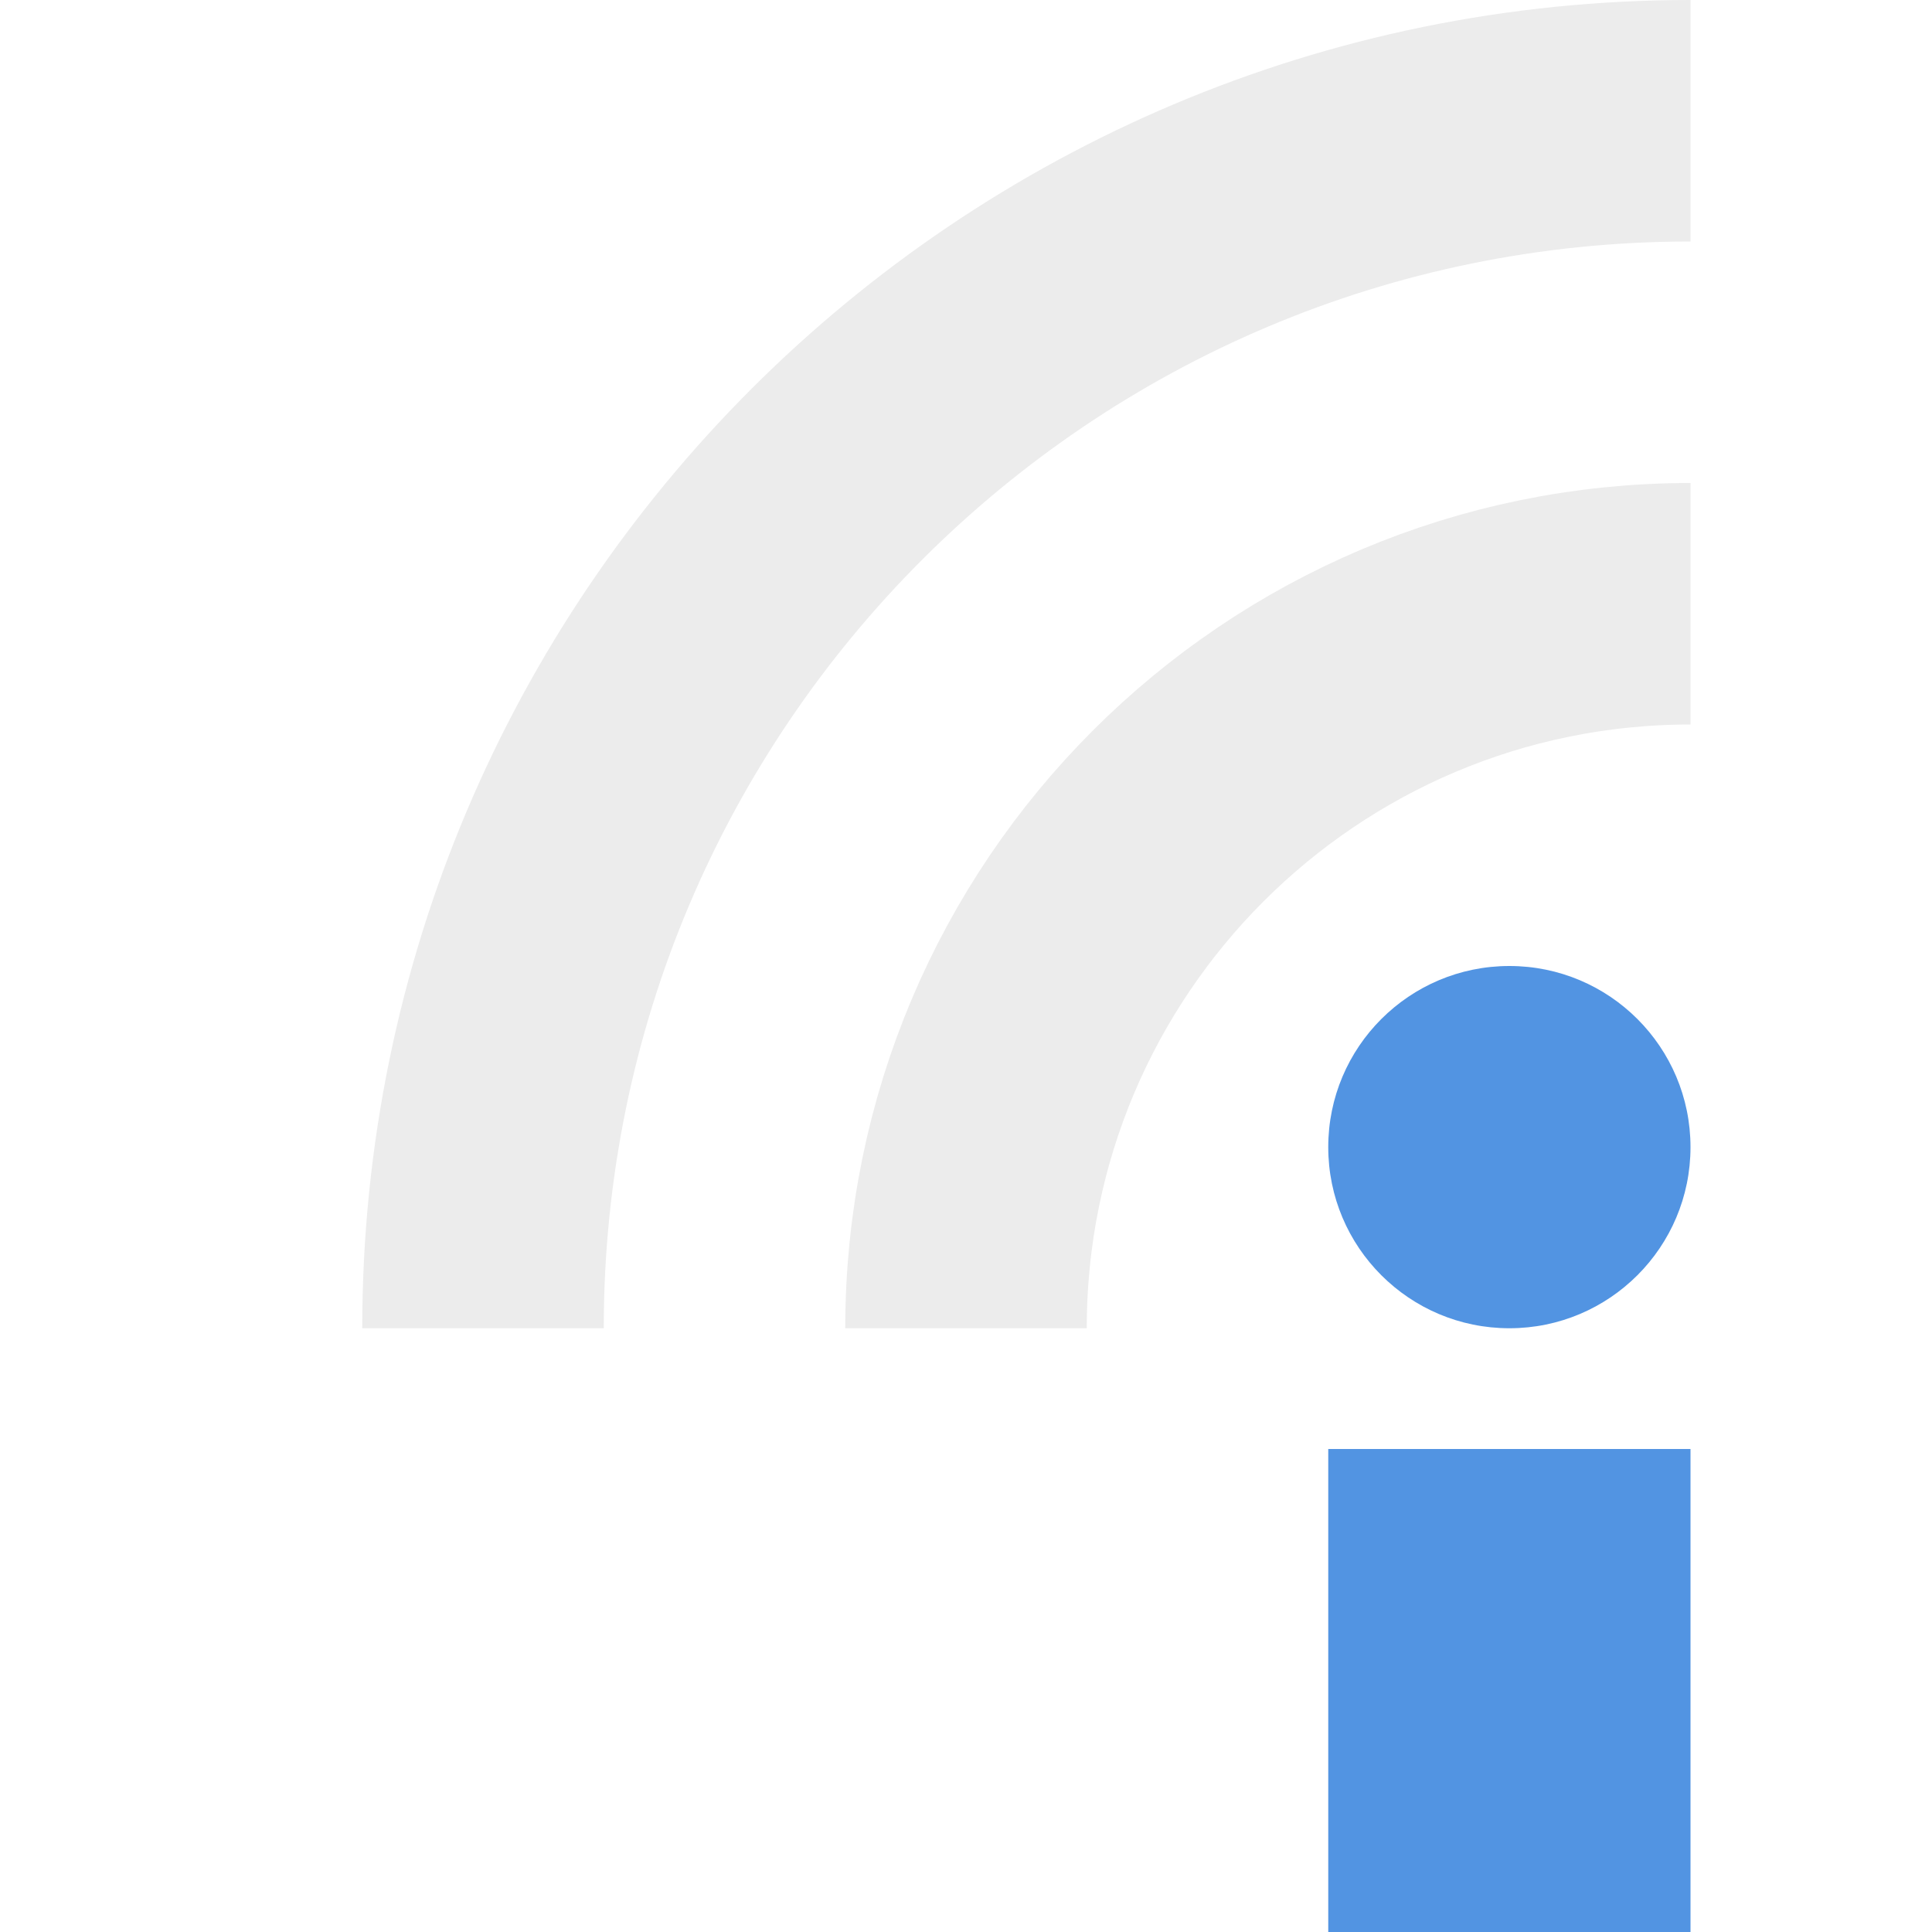
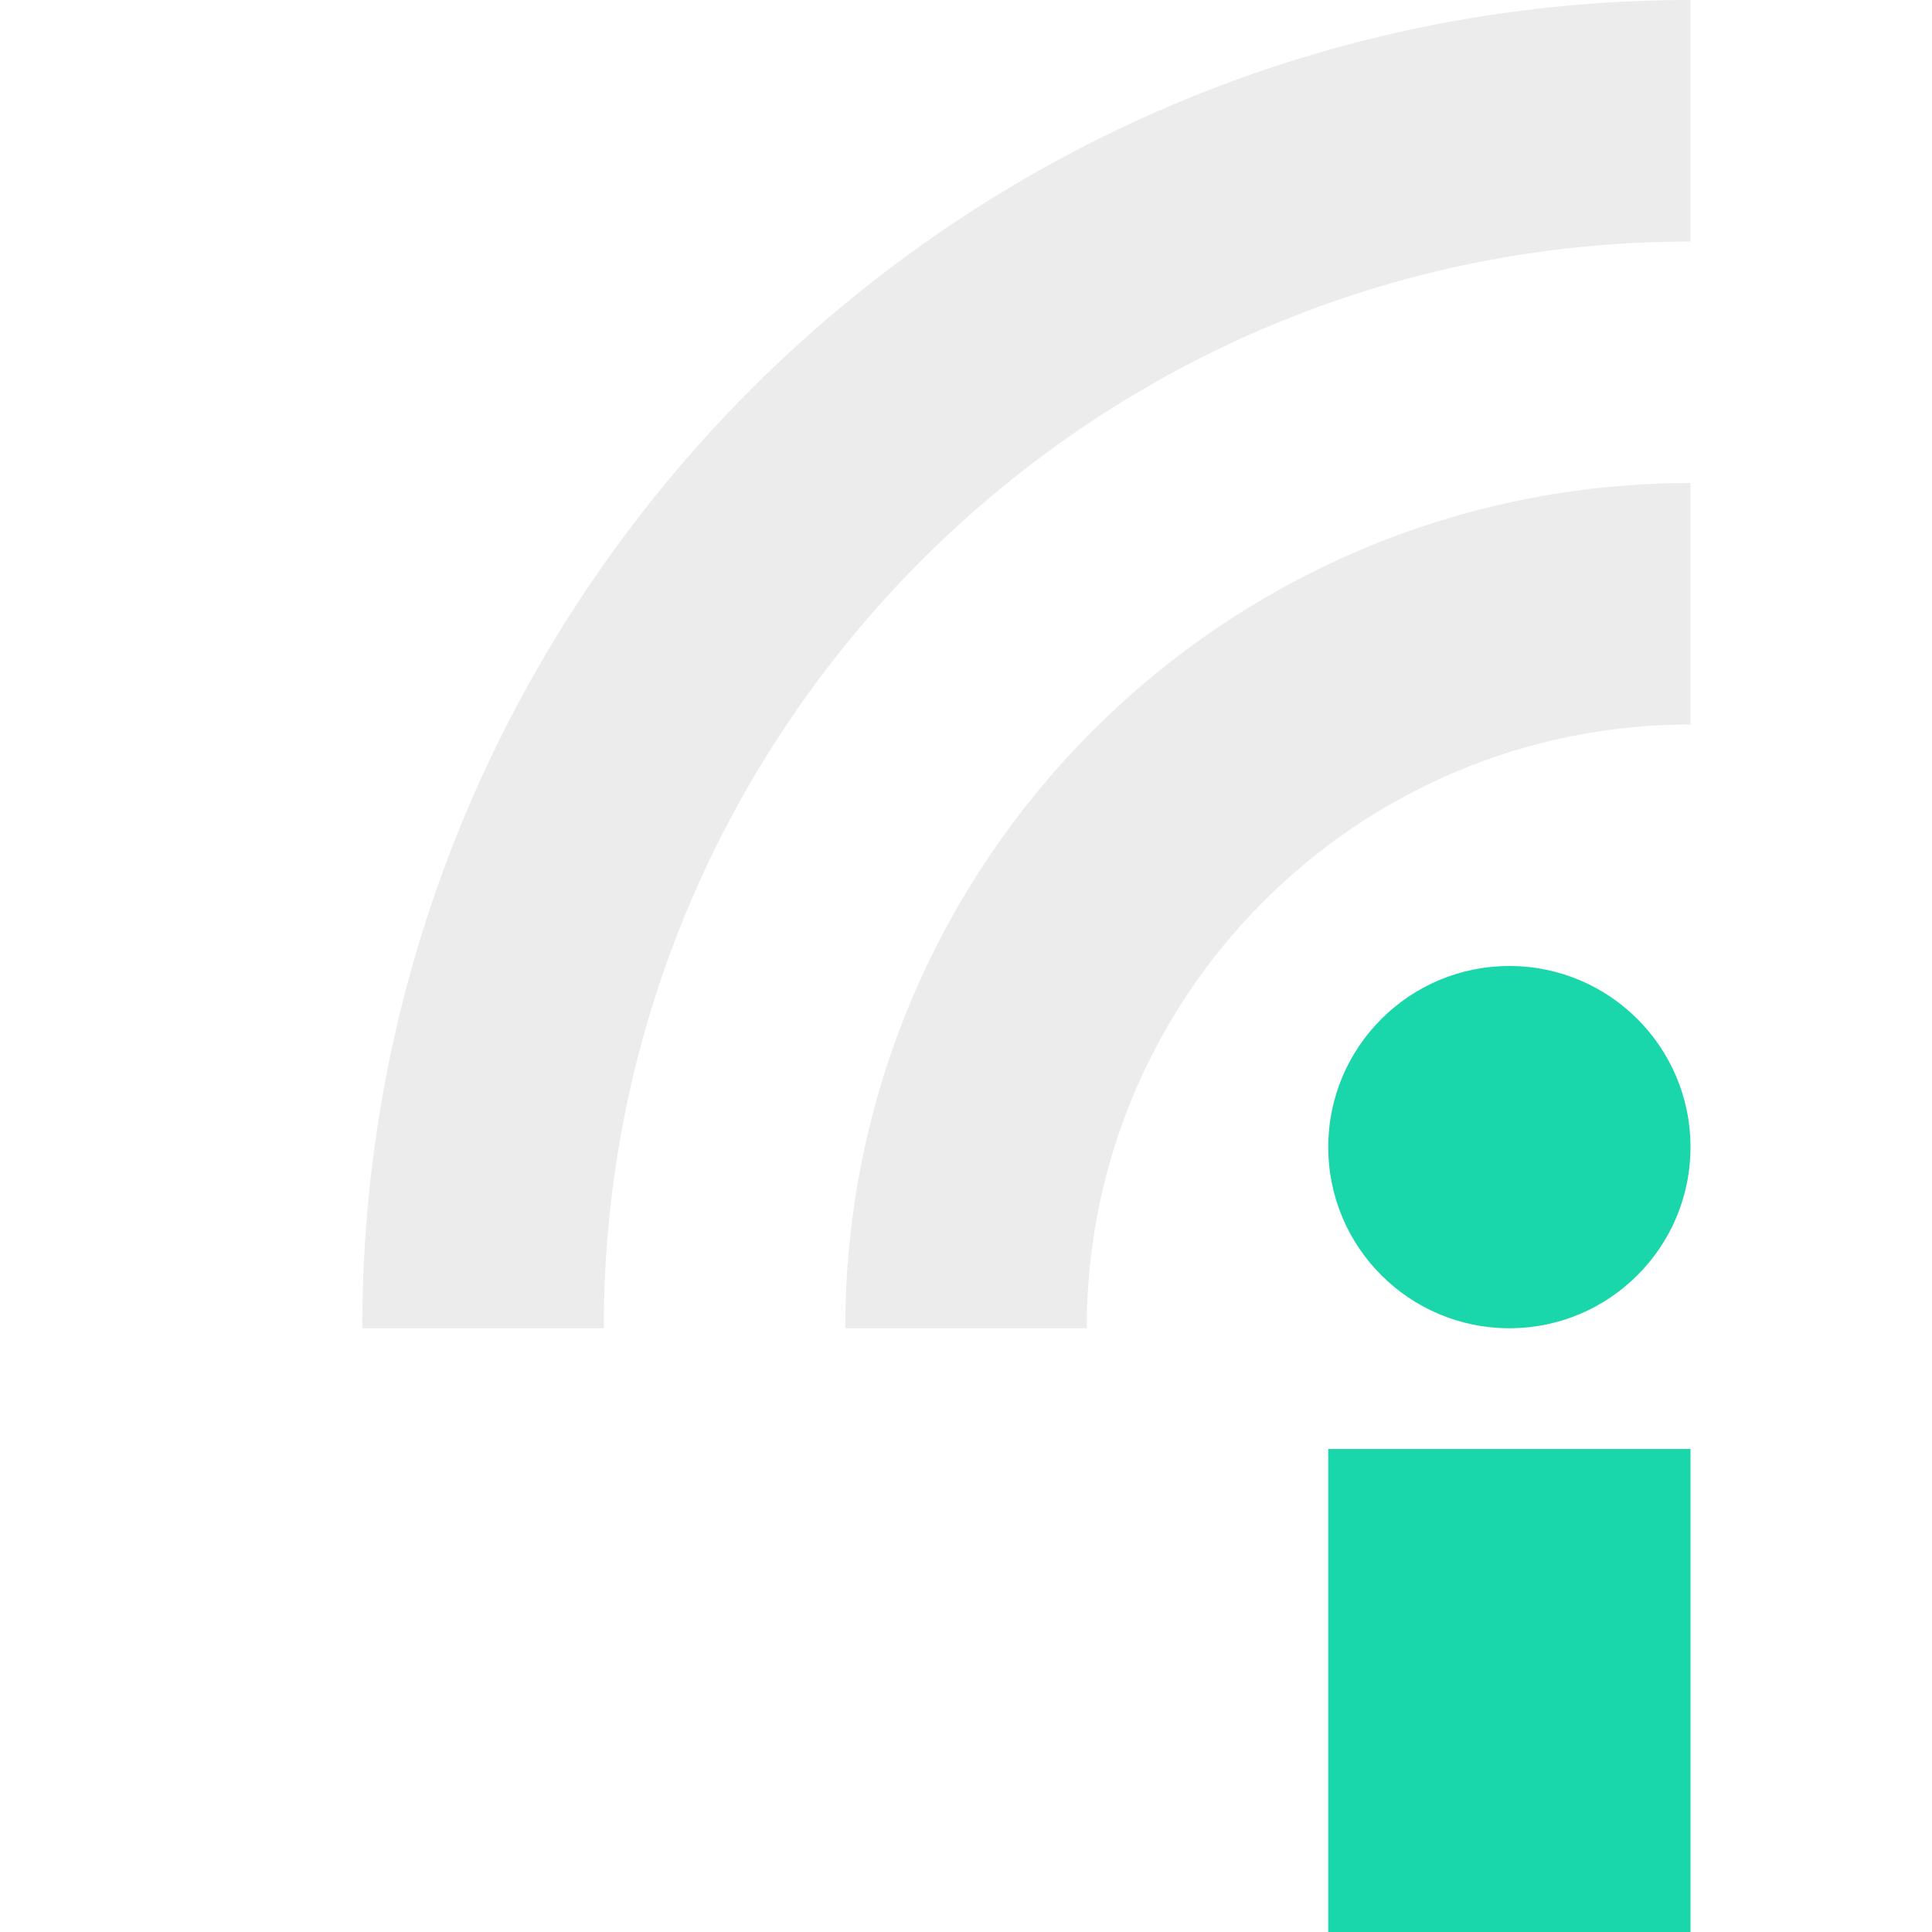
<svg xmlns="http://www.w3.org/2000/svg" width="16" height="16" version="1.1">
  <defs>
    <style id="current-color-scheme" type="text/css">
   .ColorScheme-Text { color: #ececec; } .ColorScheme-Highlight { color: #1AD6AB; }
  </style>
    <linearGradient id="arrongin" x1="0%" x2="0%" y1="0%" y2="100%">
      <stop offset="0%" style="stop-color: #dd9b44; stop-opacity: 1" />
      <stop offset="100%" style="stop-color: #ad6c16; stop-opacity: 1" />
    </linearGradient>
    <linearGradient id="aurora" x1="0%" x2="0%" y1="0%" y2="100%">
      <stop offset="0%" style="stop-color: #09D4DF; stop-opacity: 1" />
      <stop offset="100%" style="stop-color: #9269F4; stop-opacity: 1" />
    </linearGradient>
    <linearGradient id="cyberneon" x1="0%" x2="0%" y1="0%" y2="100%">
      <stop offset="0" style="stop-color: #0abdc6; stop-opacity: 1" />
      <stop offset="1" style="stop-color: #ea00d9; stop-opacity: 1" />
    </linearGradient>
    <linearGradient id="fitdance" x1="0%" x2="0%" y1="0%" y2="100%">
      <stop offset="0%" style="stop-color: #1AD6AB; stop-opacity: 1" />
      <stop offset="100%" style="stop-color: #329DB6; stop-opacity: 1" />
    </linearGradient>
    <linearGradient id="oomox" x1="0%" x2="0%" y1="0%" y2="100%">
      <stop offset="0%" style="stop-color: #efefe7; stop-opacity: 1" />
      <stop offset="100%" style="stop-color: #8f8f8b; stop-opacity: 1" />
    </linearGradient>
    <linearGradient id="rainblue" x1="0%" x2="0%" y1="0%" y2="100%">
      <stop offset="0%" style="stop-color: #00F260; stop-opacity: 1" />
      <stop offset="100%" style="stop-color: #0575E6; stop-opacity: 1" />
    </linearGradient>
    <linearGradient id="sunrise" x1="0%" x2="0%" y1="0%" y2="100%">
      <stop offset="0%" style="stop-color: #FF8501; stop-opacity: 1" />
      <stop offset="100%" style="stop-color: #FFCB01; stop-opacity: 1" />
    </linearGradient>
    <linearGradient id="telinkrin" x1="0%" x2="0%" y1="0%" y2="100%">
      <stop offset="0%" style="stop-color: #b2ced6; stop-opacity: 1" />
      <stop offset="100%" style="stop-color: #6da5b7; stop-opacity: 1" />
    </linearGradient>
    <linearGradient id="60spsycho" x1="0%" x2="0%" y1="0%" y2="100%">
      <stop offset="0%" style="stop-color: #df5940; stop-opacity: 1" />
      <stop offset="25%" style="stop-color: #d8d15f; stop-opacity: 1" />
      <stop offset="50%" style="stop-color: #e9882a; stop-opacity: 1" />
      <stop offset="100%" style="stop-color: #279362; stop-opacity: 1" />
    </linearGradient>
    <linearGradient id="90ssummer" x1="0%" x2="0%" y1="0%" y2="100%">
      <stop offset="0%" style="stop-color: #f618c7; stop-opacity: 1" />
      <stop offset="20%" style="stop-color: #94ffab; stop-opacity: 1" />
      <stop offset="50%" style="stop-color: #fbfd54; stop-opacity: 1" />
      <stop offset="100%" style="stop-color: #0f83ae; stop-opacity: 1" />
    </linearGradient>
  </defs>
-   <defs>
-     <style id="style2" type="text/css">
-    .ColorScheme-Text { color:#ececec; } .ColorScheme-Highlight { color:#5294e2; }
-   </style>
-   </defs>
  <rect fill="currentColor" class="ColorScheme-Highlight" width="3" height="4" x="11" y="12" />
  <circle fill="currentColor" class="ColorScheme-Highlight" cx="12.5" cy="9.5" r="1.5" />
-   <path style="fill:none;stroke:currentColor;stroke-width:2" class="ColorScheme-Text" d="M 4,11 A 10,10 0 0 1 14,1" />
-   <path style="fill:none;stroke:currentColor;stroke-width:2" class="ColorScheme-Text" d="M 8,11 A 6,6 0 0 1 14,5" />
+   <path fill="none" stroke="currentColor" stroke-width="2" class="ColorScheme-Text" d="M 4,11 A 10,10 0 0 1 14,1" />
+   <path fill="none" stroke="currentColor" stroke-width="2" class="ColorScheme-Text" d="M 8,11 A 6,6 0 0 1 14,5" />
</svg>
